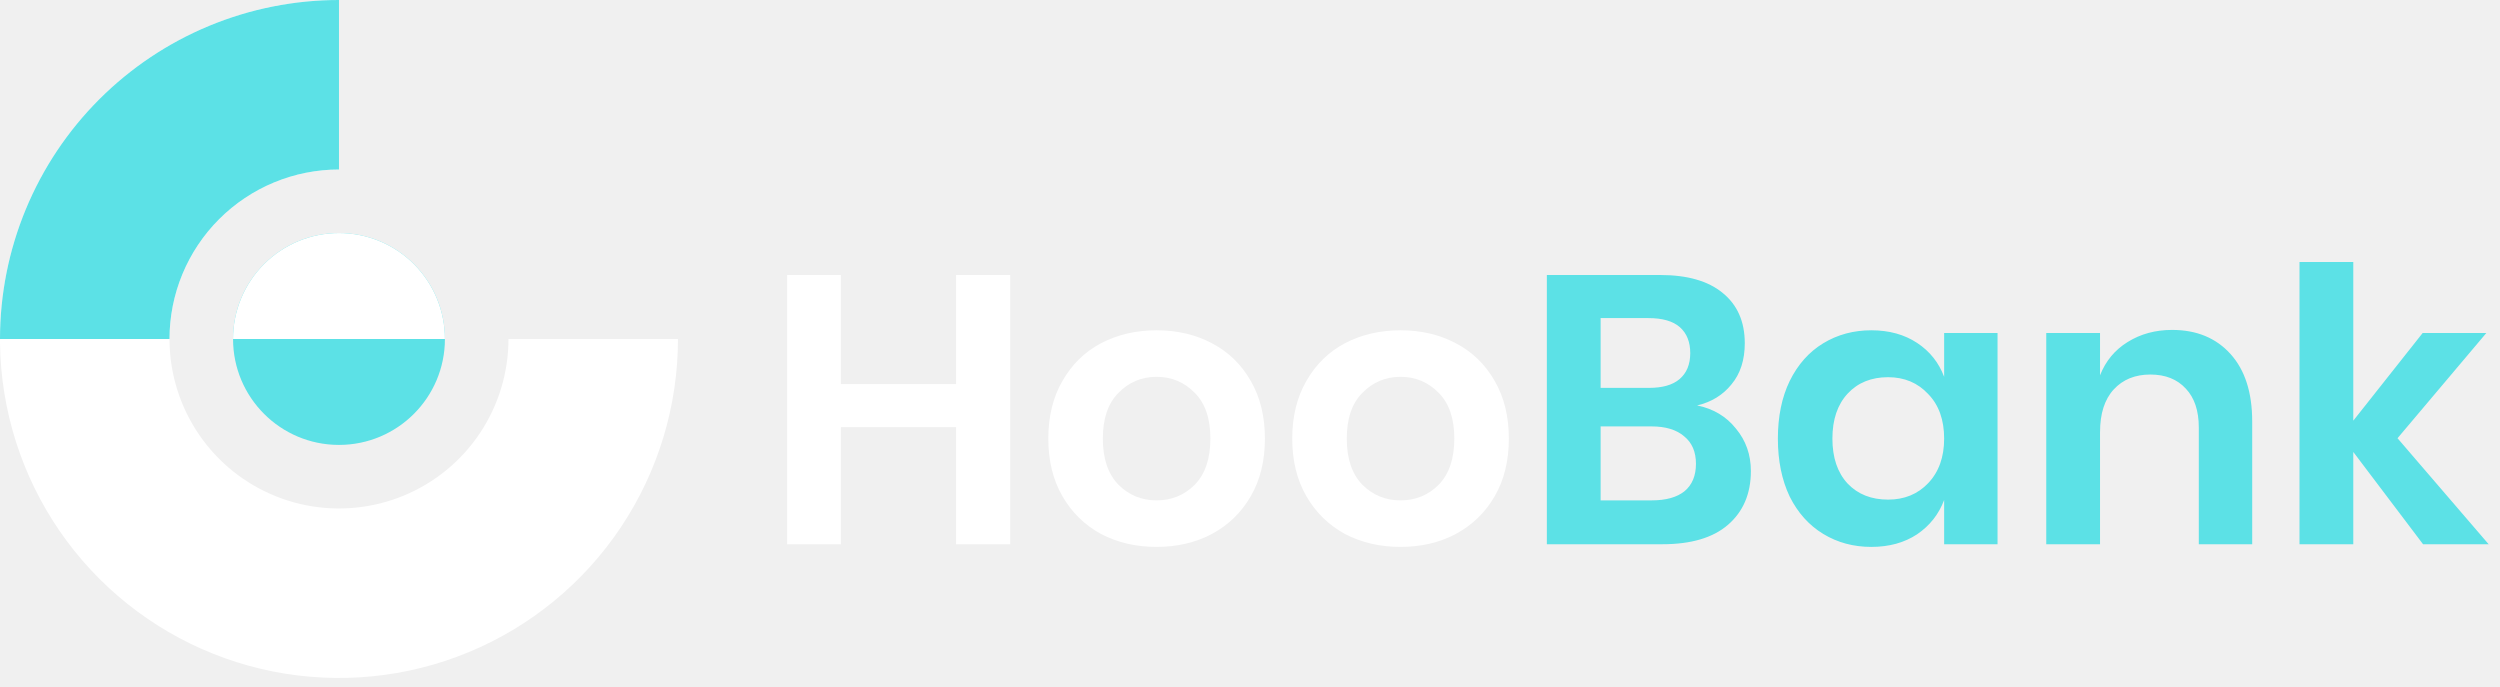
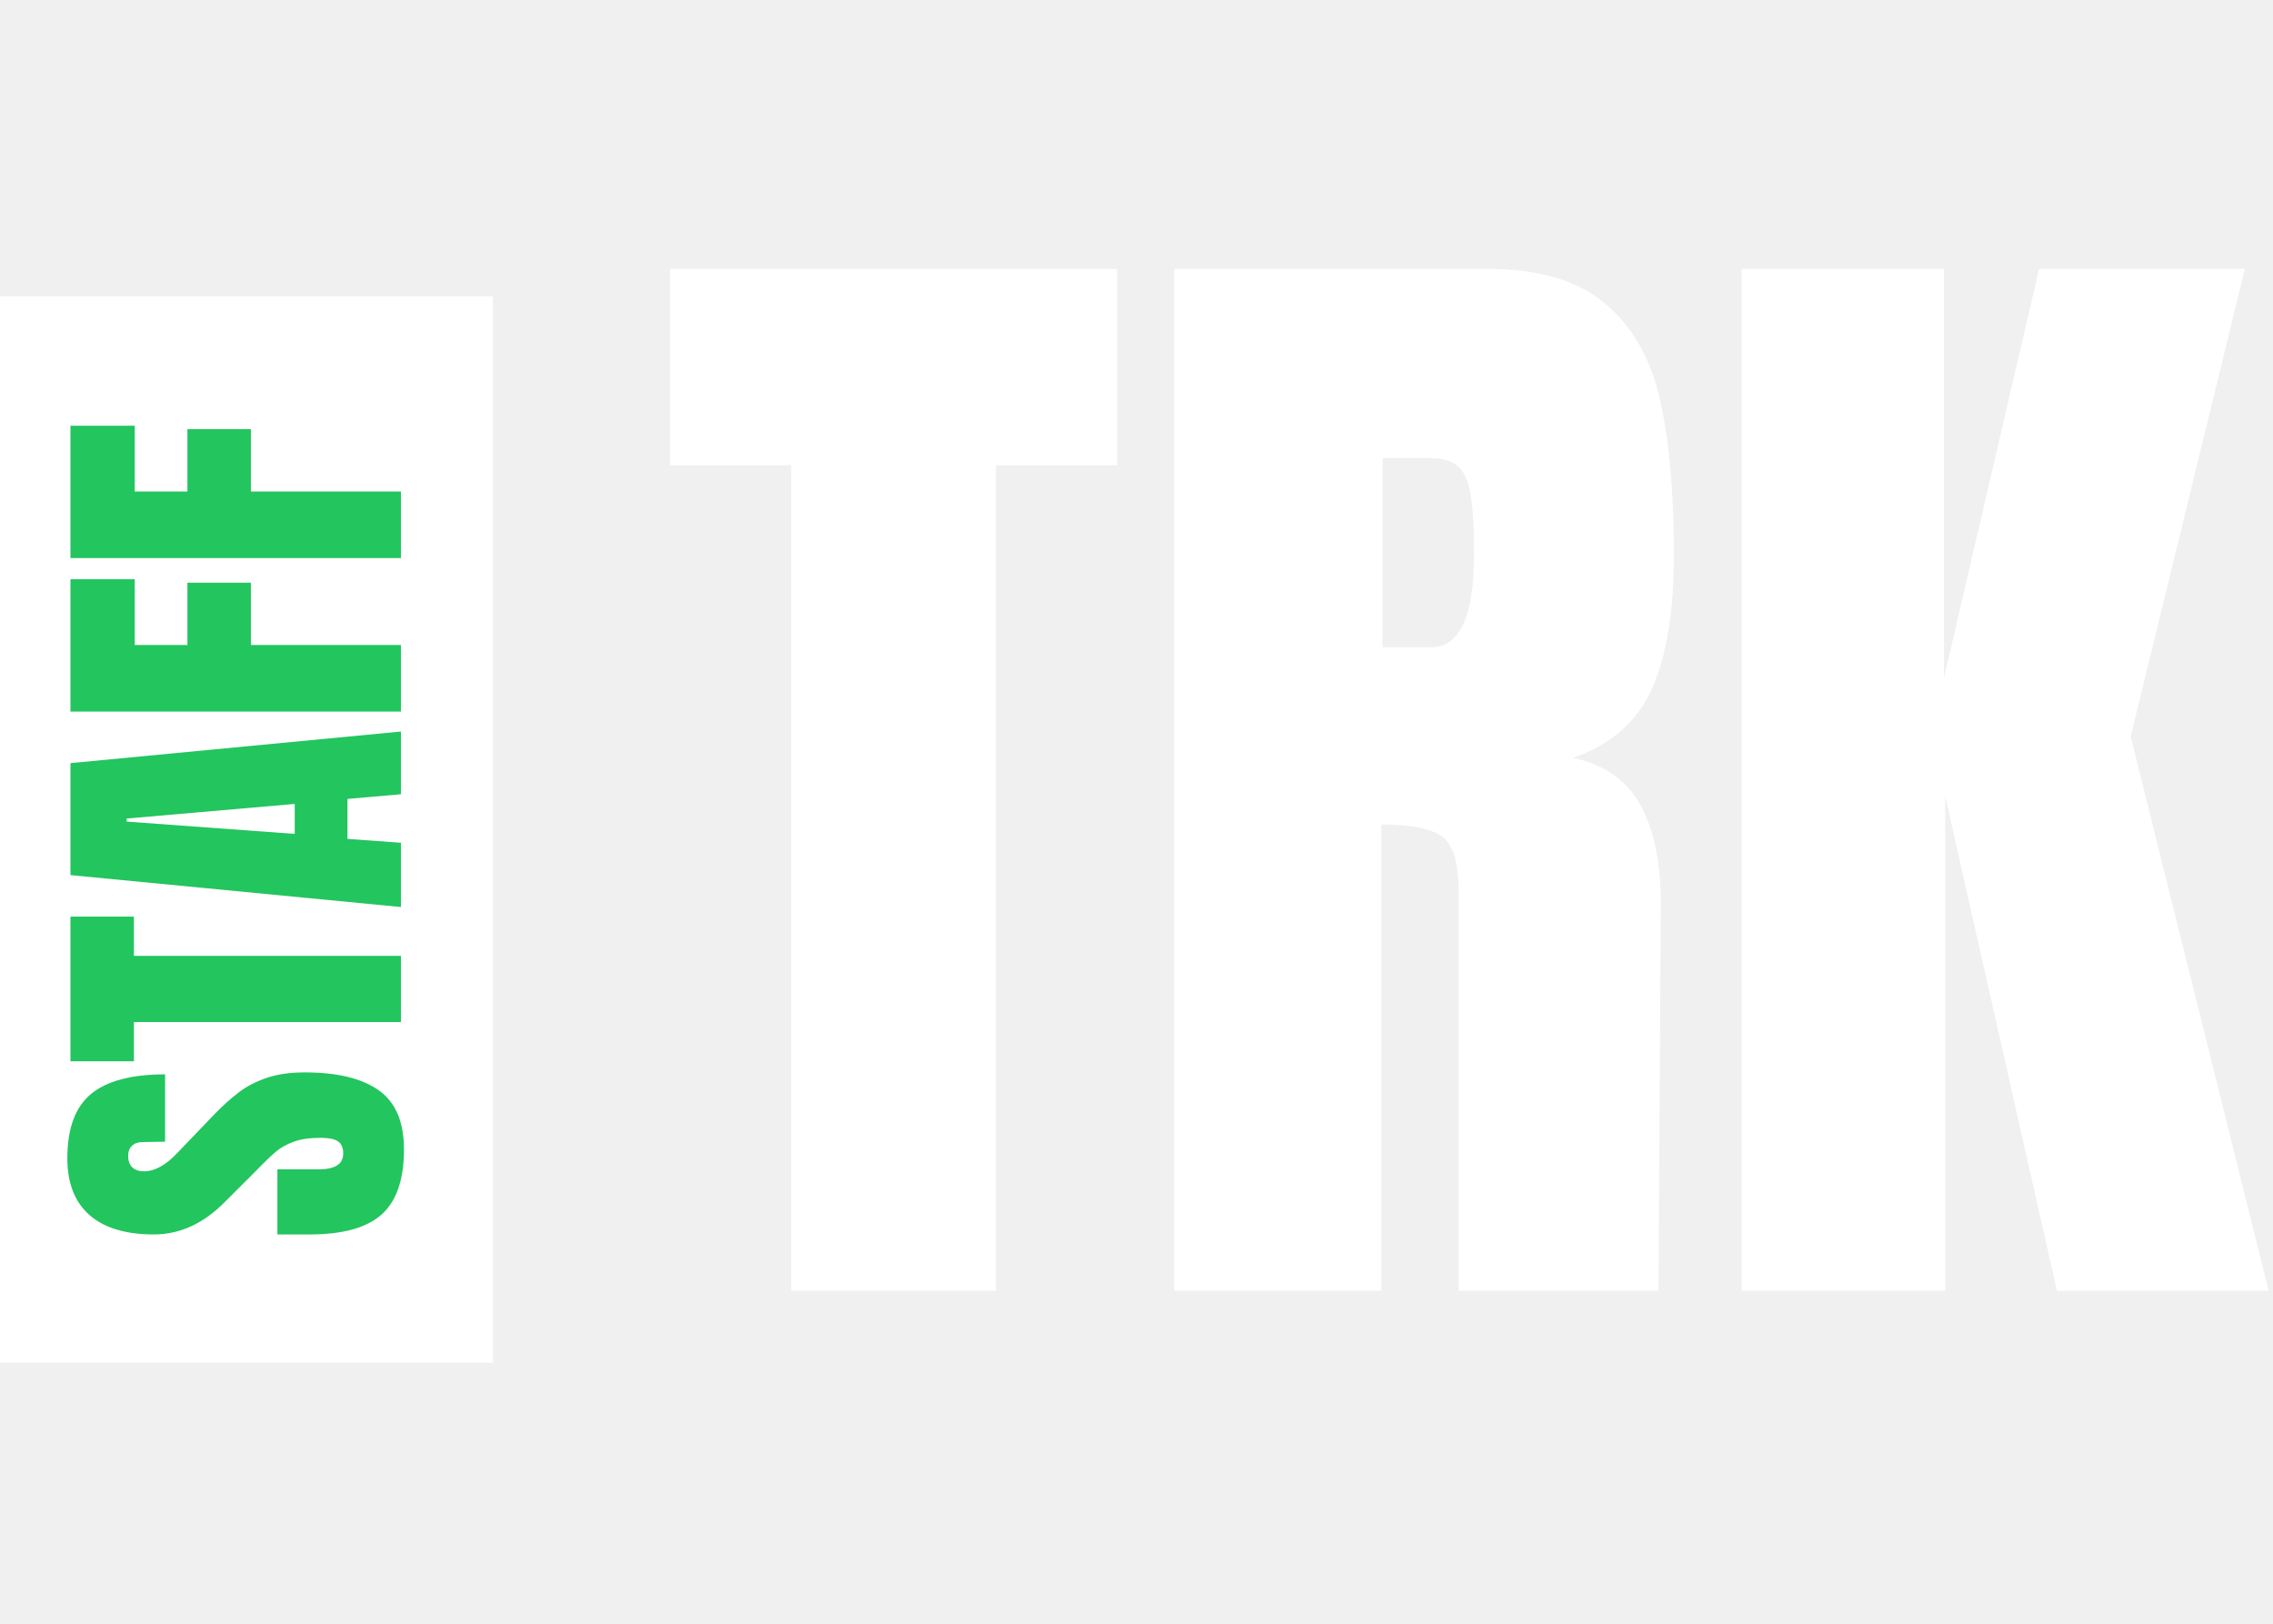
- <svg xmlns="http://www.w3.org/2000/svg" width="266" height="73" viewBox="0 0 266 73" fill="none">
-   <path d="M107.487 29.26V57.907H101.725V45.45H89.471V57.907H83.749V29.26H89.471V40.865H101.725V29.26H107.487ZM123.063 35.143C125.255 35.143 127.216 35.603 128.947 36.523C130.705 37.443 132.085 38.782 133.086 40.54C134.087 42.271 134.587 44.314 134.587 46.667C134.587 49.02 134.087 51.063 133.086 52.794C132.085 54.525 130.705 55.864 128.947 56.811C127.216 57.731 125.255 58.191 123.063 58.191C120.872 58.191 118.898 57.731 117.139 56.811C115.408 55.864 114.042 54.525 113.041 52.794C112.04 51.063 111.54 49.02 111.54 46.667C111.54 44.314 112.04 42.271 113.041 40.54C114.042 38.782 115.408 37.443 117.139 36.523C118.898 35.603 120.872 35.143 123.063 35.143ZM123.063 40.094C121.467 40.094 120.115 40.662 119.006 41.798C117.897 42.907 117.342 44.53 117.342 46.667C117.342 48.804 117.897 50.441 119.006 51.577C120.115 52.686 121.467 53.24 123.063 53.24C124.659 53.24 126.012 52.686 127.121 51.577C128.23 50.441 128.785 48.804 128.785 46.667C128.785 44.53 128.23 42.907 127.121 41.798C126.012 40.662 124.659 40.094 123.063 40.094ZM149.018 35.143C151.209 35.143 153.17 35.603 154.901 36.523C156.66 37.443 158.039 38.782 159.04 40.54C160.041 42.271 160.542 44.314 160.542 46.667C160.542 49.02 160.041 51.063 159.04 52.794C158.039 54.525 156.66 55.864 154.901 56.811C153.17 57.731 151.209 58.191 149.018 58.191C146.827 58.191 144.852 57.731 143.094 56.811C141.363 55.864 139.996 54.525 138.996 52.794C137.995 51.063 137.494 49.02 137.494 46.667C137.494 44.314 137.995 42.271 138.996 40.54C139.996 38.782 141.363 37.443 143.094 36.523C144.852 35.603 146.827 35.143 149.018 35.143ZM149.018 40.094C147.422 40.094 146.069 40.662 144.96 41.798C143.851 42.907 143.297 44.53 143.297 46.667C143.297 48.804 143.851 50.441 144.96 51.577C146.069 52.686 147.422 53.24 149.018 53.24C150.614 53.24 151.966 52.686 153.076 51.577C154.185 50.441 154.739 48.804 154.739 46.667C154.739 44.53 154.185 42.907 153.076 41.798C151.966 40.662 150.614 40.094 149.018 40.094Z" fill="white" />
-   <path d="M180.572 43.137C182.303 43.489 183.683 44.314 184.711 45.612C185.766 46.883 186.293 48.385 186.293 50.116C186.293 52.524 185.482 54.431 183.859 55.837C182.263 57.217 179.936 57.907 176.88 57.907H164.585V29.26H176.636C179.531 29.26 181.749 29.896 183.291 31.167C184.86 32.438 185.644 34.224 185.644 36.523C185.644 38.308 185.171 39.769 184.224 40.905C183.304 42.041 182.087 42.785 180.572 43.137ZM170.306 41.27H175.459C176.893 41.27 177.975 40.959 178.706 40.337C179.463 39.688 179.842 38.768 179.842 37.578C179.842 36.388 179.476 35.468 178.746 34.819C178.016 34.17 176.893 33.845 175.378 33.845H170.306V41.27ZM175.743 53.24C177.258 53.24 178.421 52.916 179.233 52.267C180.045 51.59 180.45 50.617 180.45 49.345C180.45 48.074 180.031 47.1 179.192 46.424C178.381 45.72 177.218 45.369 175.703 45.369H170.306V53.24H175.743ZM199.107 35.143C201 35.143 202.623 35.59 203.976 36.483C205.329 37.375 206.289 38.579 206.857 40.094V35.428H212.538V57.907H206.857V53.2C206.289 54.715 205.329 55.932 203.976 56.852C202.623 57.744 201 58.191 199.107 58.191C197.213 58.191 195.509 57.731 193.994 56.811C192.479 55.892 191.289 54.566 190.423 52.835C189.585 51.076 189.166 49.02 189.166 46.667C189.166 44.314 189.585 42.271 190.423 40.54C191.289 38.782 192.479 37.443 193.994 36.523C195.509 35.603 197.213 35.143 199.107 35.143ZM200.892 40.134C199.107 40.134 197.673 40.716 196.591 41.879C195.509 43.042 194.968 44.638 194.968 46.667C194.968 48.696 195.509 50.292 196.591 51.455C197.673 52.591 199.107 53.159 200.892 53.159C202.623 53.159 204.044 52.578 205.153 51.414C206.289 50.224 206.857 48.642 206.857 46.667C206.857 44.665 206.289 43.083 205.153 41.92C204.044 40.729 202.623 40.134 200.892 40.134ZM231.113 35.103C233.709 35.103 235.779 35.955 237.321 37.659C238.863 39.363 239.634 41.757 239.634 44.841V57.907H233.953V45.49C233.953 43.705 233.493 42.325 232.573 41.352C231.654 40.351 230.396 39.85 228.8 39.85C227.177 39.85 225.878 40.378 224.904 41.433C223.931 42.488 223.444 44.003 223.444 45.977V57.907H217.722V35.428H223.444V39.931C224.039 38.417 225.013 37.24 226.365 36.401C227.745 35.536 229.327 35.103 231.113 35.103ZM257.814 57.907L250.389 48.087V57.907H244.668V27.88H250.389V44.76L257.774 35.428H264.55L255.096 46.627L264.793 57.907H257.814Z" fill="#5CE1E6" />
-   <path d="M36.068 0C28.934 -8.50666e-08 21.961 2.115 16.03 6.079C10.098 10.042 5.475 15.675 2.745 22.265C0.016 28.856 -0.699 36.108 0.693 43.104C2.085 50.101 5.52 56.527 10.564 61.572C15.608 66.616 22.035 70.051 29.031 71.443C36.028 72.834 43.28 72.12 49.87 69.39C56.461 66.66 62.094 62.037 66.057 56.106C70.02 50.175 72.136 43.201 72.136 36.068L54.102 36.068C54.102 39.635 53.044 43.121 51.062 46.087C49.081 49.053 46.264 51.364 42.969 52.729C39.674 54.094 36.048 54.451 32.55 53.755C29.051 53.059 25.838 51.342 23.316 48.82C20.794 46.298 19.076 43.084 18.38 39.586C17.685 36.088 18.042 32.462 19.407 29.166C20.772 25.871 23.083 23.055 26.049 21.073C29.014 19.092 32.501 18.034 36.068 18.034L36.068 0Z" fill="white" />
-   <path d="M36.068 0C31.331 -5.64821e-08 26.641 0.933 22.265 2.745C17.889 4.558 13.913 7.215 10.564 10.564C7.215 13.913 4.558 17.889 2.745 22.265C0.933 26.641 -7.1519e-07 31.331 0 36.068L18.034 36.068C18.034 33.7 18.5 31.355 19.407 29.166C20.313 26.979 21.641 24.991 23.316 23.316C24.991 21.641 26.979 20.313 29.166 19.407C31.355 18.5 33.7 18.034 36.068 18.034L36.068 0Z" fill="#5CE1E6" />
-   <circle cx="36.068" cy="36.068" r="11.271" fill="#5CE1E6" />
-   <path d="M47.339 36.068C47.339 34.588 47.047 33.122 46.481 31.755C45.915 30.387 45.084 29.145 44.038 28.098C42.991 27.051 41.749 26.221 40.381 25.655C39.014 25.088 37.548 24.797 36.068 24.797C34.588 24.797 33.122 25.088 31.755 25.655C30.387 26.221 29.145 27.051 28.098 28.098C27.051 29.145 26.221 30.387 25.655 31.755C25.088 33.122 24.797 34.588 24.797 36.068L36.068 36.068H47.339Z" fill="white" />
+ <svg xmlns="http://www.w3.org/2000/svg" width="700" zoomAndPan="magnify" viewBox="0 0 525 375" height="500" preserveAspectRatio="xMidYMid meet" version="1.0">
+   <defs>
+     <g />
+     <clipPath id="1906a2fc51">
+       <path d="M 0 68.434 L 113.848 68.434 L 113.848 314.734 L 0 314.734 Z M 0 68.434 " clip-rule="nonzero" />
+     </clipPath>
+   </defs>
+   <g fill="#ffffff" fill-opacity="1">
+     <g transform="translate(151.9892, 298.1186)">
+       <g>
+         <path d="M 30.766 0 L 30.766 -190.672 L 2.75 -190.672 L 2.75 -236.016 L 106.047 -236.016 L 106.047 -190.672 L 78.031 -190.672 L 78.031 0 Z M 30.766 0 " />
+       </g>
+     </g>
+   </g>
+   <g fill="#ffffff" fill-opacity="1">
+     <g transform="translate(260.7909, 298.1186)">
+       <g>
+         <path d="M 10.438 -236.016 L 82.969 -236.016 C 94.508 -236.016 103.438 -233.398 109.75 -228.172 C 116.07 -222.953 120.332 -215.625 122.531 -206.188 C 124.727 -196.758 125.828 -184.719 125.828 -170.062 C 125.828 -156.695 124.086 -146.258 120.609 -138.75 C 117.129 -131.238 111.086 -126.02 102.484 -123.094 C 109.629 -121.625 114.801 -118.051 118 -112.375 C 121.207 -106.695 122.812 -99.004 122.812 -89.297 L 122.266 0 L 76.109 0 L 76.109 -92.312 C 76.109 -98.906 74.82 -103.117 72.25 -104.953 C 69.688 -106.785 65.02 -107.703 58.25 -107.703 L 58.25 0 L 10.438 0 Z M 69.781 -148.641 C 76.375 -148.641 79.672 -155.781 79.672 -170.062 C 79.672 -176.289 79.395 -180.961 78.844 -184.078 C 78.301 -187.191 77.297 -189.344 75.828 -190.531 C 74.367 -191.727 72.266 -192.328 69.516 -192.328 L 58.516 -192.328 L 58.516 -148.641 Z M 69.781 -148.641 " />
+       </g>
+     </g>
+   </g>
+   <g fill="#ffffff" fill-opacity="1">
+     <g transform="translate(391.8474, 298.1186)">
+       <g>
+         <path d="M 10.438 0 L 10.438 -236.016 L 57.141 -236.016 L 57.141 -141.5 L 79.125 -236.016 L 126.656 -236.016 L 100.281 -128.031 L 132.156 0 L 83.25 0 L 57.422 -114.297 L 57.422 0 Z M 10.438 0 " />
+       </g>
+     </g>
+   </g>
+   <g clip-path="url(#1906a2fc51)">
+     <path fill="#ffffff" d="M 0 68.434 L 113.848 68.434 L 113.848 314.809 L 0 314.809 Z M 0 68.434 " fill-opacity="1" fill-rule="nonzero" />
+   </g>
+   <g fill="#22c55e" fill-opacity="1">
+     <g transform="translate(92.60188, 286.9504)">
+       <g>
+         <path d="M 0.703 -21.5 C 0.703 -14.57 -1.008 -9.566 -4.438 -6.484 C -7.875 -3.398 -13.414 -1.859 -21.062 -1.859 L -28.531 -1.859 L -28.531 -16.891 L -19.016 -16.891 C -15.223 -16.891 -13.328 -18.102 -13.328 -20.531 C -13.328 -21.883 -13.727 -22.828 -14.531 -23.359 C -15.332 -23.898 -16.68 -24.172 -18.578 -24.172 C -21.055 -24.172 -23.109 -23.875 -24.734 -23.281 C -26.367 -22.688 -27.734 -21.93 -28.828 -21.016 C -29.93 -20.098 -31.633 -18.453 -33.938 -16.078 L -40.516 -9.516 C -45.492 -4.41 -51.004 -1.859 -57.047 -1.859 C -63.566 -1.859 -68.531 -3.352 -71.938 -6.344 C -75.344 -9.344 -77.047 -13.711 -77.047 -19.453 C -77.047 -26.328 -75.223 -31.273 -71.578 -34.297 C -67.93 -37.316 -62.227 -38.828 -54.469 -38.828 L -54.469 -23.281 L -59.719 -23.188 C -60.719 -23.188 -61.516 -22.906 -62.109 -22.344 C -62.703 -21.781 -63 -21 -63 -20 C -63 -18.812 -62.672 -17.922 -62.016 -17.328 C -61.367 -16.734 -60.484 -16.438 -59.359 -16.438 C -56.867 -16.438 -54.289 -17.859 -51.625 -20.703 L -43.094 -29.594 C -41.082 -31.664 -39.172 -33.379 -37.359 -34.734 C -35.555 -36.098 -33.426 -37.195 -30.969 -38.031 C -28.508 -38.863 -25.594 -39.281 -22.219 -39.281 C -14.695 -39.281 -8.992 -37.898 -5.109 -35.141 C -1.234 -32.391 0.703 -27.844 0.703 -21.5 Z M 0.703 -21.5 " />
+       </g>
+     </g>
+   </g>
+   <g fill="#22c55e" fill-opacity="1">
+     <g transform="translate(92.60188, 245.9907)">
+       <g>
+         <path d="M 0 -9.953 L -61.672 -9.953 L -61.672 -0.891 L -76.328 -0.891 L -76.328 -34.297 L -61.672 -34.297 L -61.672 -25.234 L 0 -25.234 Z M 0 -9.953 " />
+       </g>
+     </g>
+   </g>
+   <g fill="#22c55e" fill-opacity="1">
+     <g transform="translate(92.60188, 210.8061)">
+       <g>
+         <path d="M 0 -1.328 L -76.328 -8.703 L -76.328 -34.562 L 0 -41.859 L 0 -27.375 L -12.344 -26.297 L -12.344 -17.062 L 0 -16.172 Z M -24.531 -18.219 L -24.531 -25.141 L -63.359 -21.766 L -63.359 -21.062 Z M -24.531 -18.219 " />
+       </g>
+     </g>
+   </g>
+   <g fill="#22c55e" fill-opacity="1">
+     <g transform="translate(92.60188, 167.7139)">
+       <g>
+         <path d="M 0 -3.375 L -76.328 -3.375 L -76.328 -33.938 L -61.484 -33.938 L -61.484 -18.75 L -49.312 -18.75 L -49.312 -33.141 L -34.656 -33.141 L -34.656 -18.75 L 0 -18.75 Z M 0 -3.375 " />
+       </g>
+     </g>
+   </g>
+   <g fill="#22c55e" fill-opacity="1">
+     <g transform="translate(92.60188, 132.2628)">
+       <g>
+         <path d="M 0 -3.375 L -76.328 -3.375 L -76.328 -33.938 L -61.484 -33.938 L -61.484 -18.75 L -49.312 -18.75 L -49.312 -33.141 L -34.656 -33.141 L -34.656 -18.75 L 0 -18.75 Z M 0 -3.375 " />
+       </g>
+     </g>
+   </g>
</svg>
